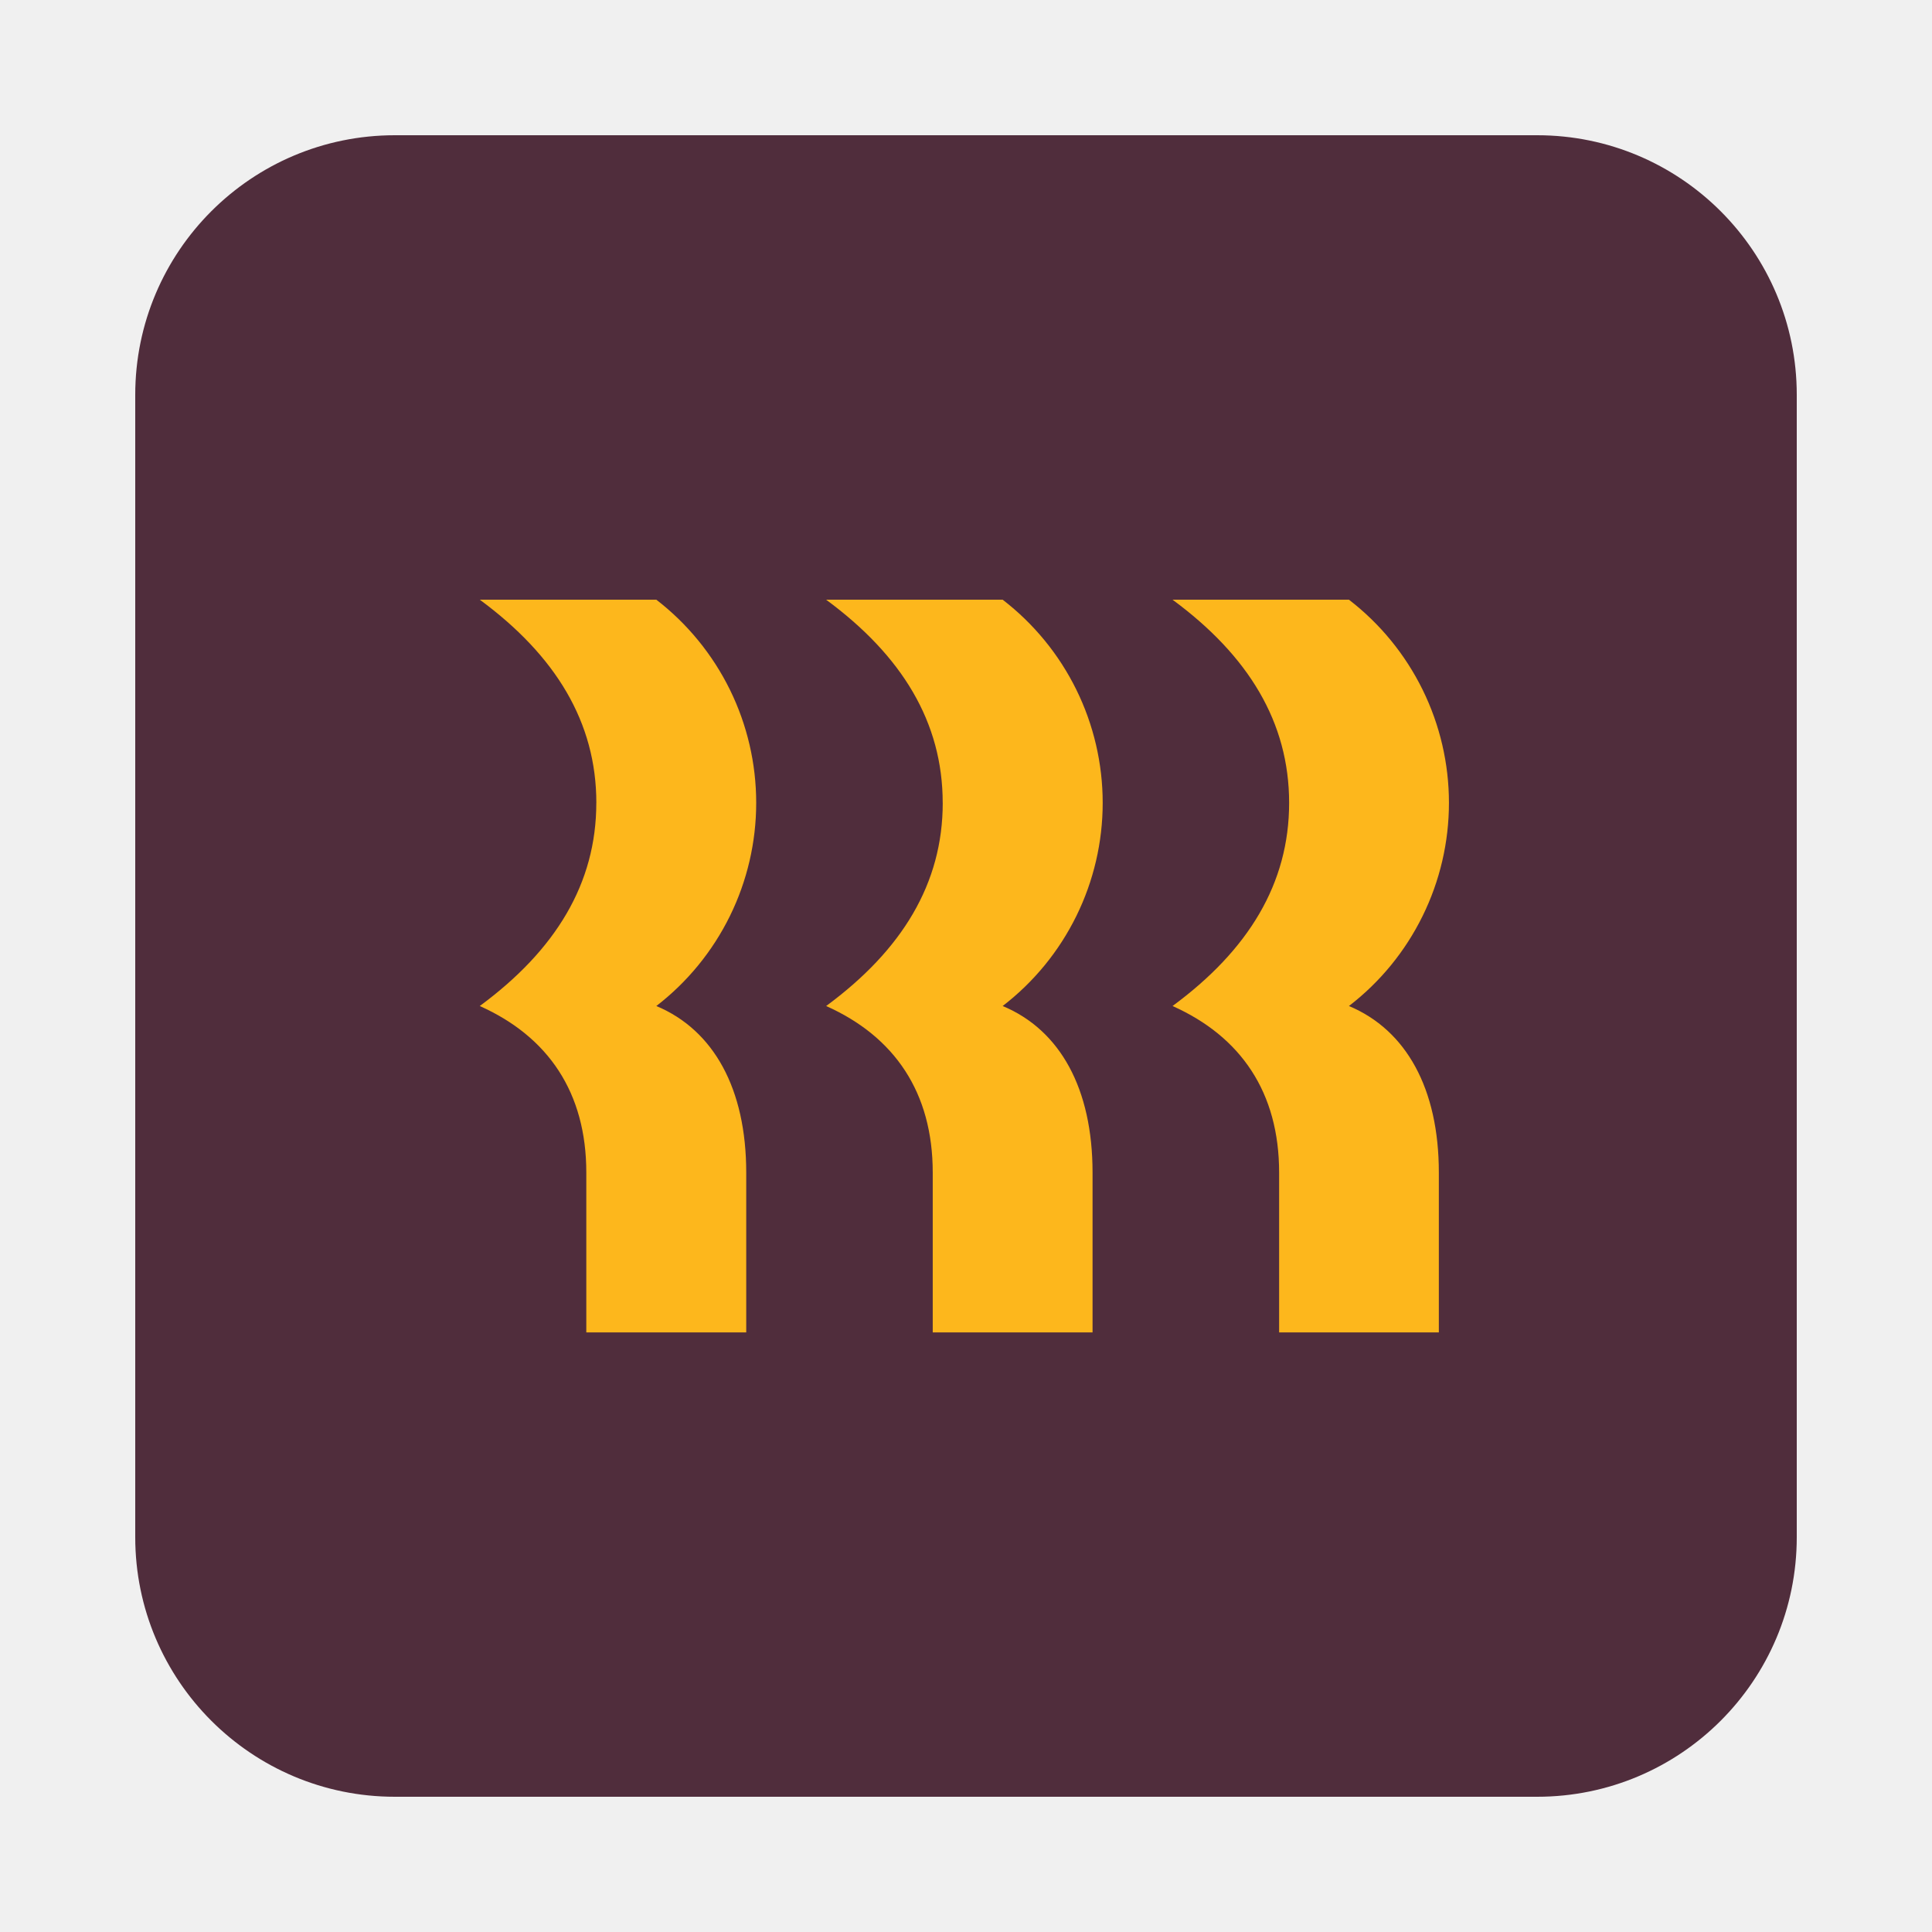
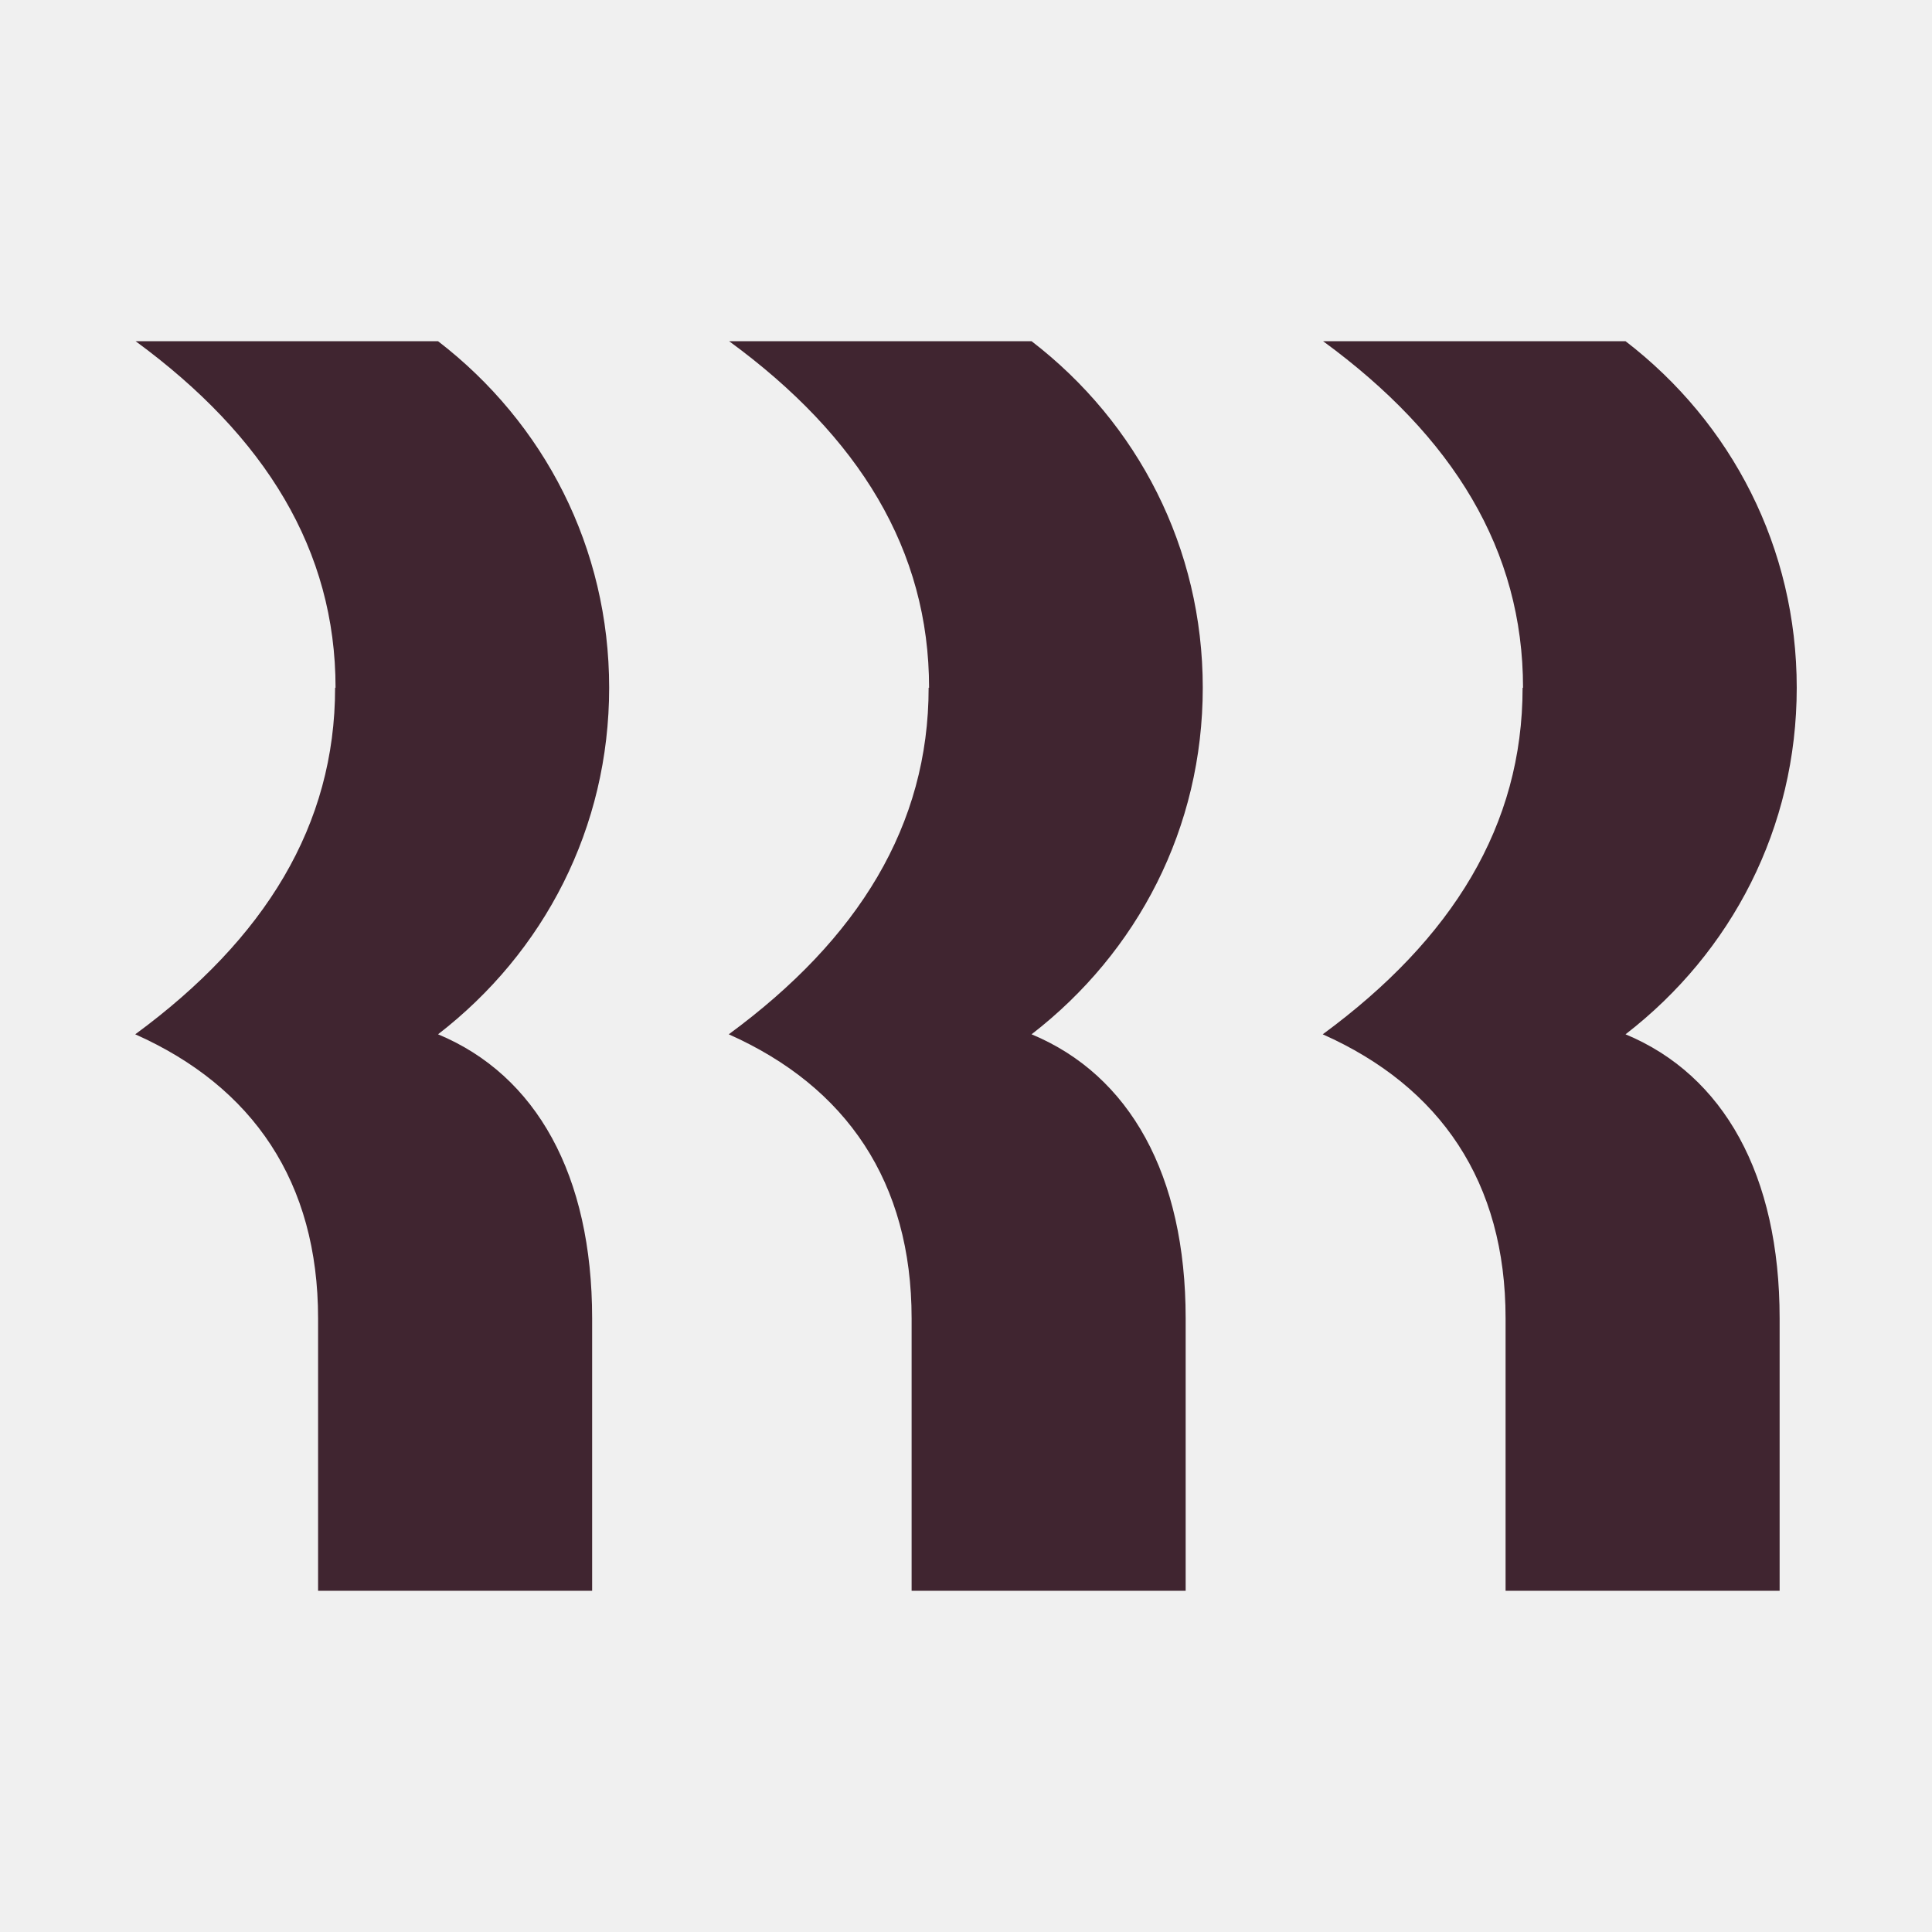
<svg xmlns="http://www.w3.org/2000/svg" fill="none" viewBox="0 0 24 24">
-   <g transform="translate(1.68 1.68) scale(0.43)">
-     <g clip-path="url(#clip0_2904_4256)">
-       <path d="M40.5 0H7.5C3.358 0 0 3.358 0 7.5V40.5C0 44.642 3.358 48 7.5 48H40.5C44.642 48 48 44.642 48 40.5V7.5C48 3.358 44.642 0 40.5 0Z" fill="#502D3C" />
-       <path d="M13.321 19.288C13.321 16.959 12.147 15.034 9.954 13.418H15.054C15.951 14.11 16.678 15 17.179 16.017C17.679 17.035 17.939 18.153 17.939 19.287C17.939 20.421 17.679 21.54 17.179 22.557C16.678 23.575 15.951 24.464 15.054 25.156C16.708 25.849 17.651 27.542 17.651 29.968V34.586H13.031V29.968C13.031 27.659 11.934 26.042 9.953 25.156C12.146 23.54 13.32 21.616 13.32 19.288H13.321ZM23.327 19.288C23.327 16.959 22.153 15.034 19.959 13.418H25.059C25.958 14.11 26.686 14.999 27.187 16.016C27.688 17.034 27.949 18.153 27.949 19.287C27.949 20.421 27.688 21.541 27.187 22.558C26.686 23.576 25.958 24.465 25.059 25.156C26.719 25.849 27.656 27.542 27.656 29.968V34.586H23.039V29.968C23.039 27.659 21.942 26.042 19.96 25.156C22.154 23.54 23.328 21.616 23.328 19.288H23.327ZM33.335 19.288C33.335 16.959 32.161 15.034 29.967 13.418H35.063C35.962 14.11 36.689 14.999 37.19 16.016C37.691 17.034 37.952 18.153 37.952 19.287C37.952 20.421 37.691 21.541 37.19 22.558C36.689 23.576 35.962 24.465 35.063 25.156C36.717 25.849 37.66 27.542 37.66 29.968V34.586H33.046V29.968C33.046 27.659 31.949 26.042 29.967 25.156C32.161 23.54 33.335 21.616 33.335 19.288Z" fill="#FDB71C" />
-     </g>
-     <defs>
-       <clipPath id="clip0_2904_4256">
-         <rect width="48" height="48" fill="white" />
-       </clipPath>
-     </defs>
+   <g transform="translate(1.0423 1.4992) scale(1.0957)">
+     <path d="M2.853 6.429C2.853 4.871 2.06 3.581 0.586 2.5H4.015C5.219 3.426 5.955 4.842 5.955 6.429C5.955 8.016 5.219 9.428 4.015 10.358C5.129 10.821 5.762 11.954 5.762 13.578V16.667H2.655V13.578C2.655 12.034 1.918 10.953 0.582 10.358C2.055 9.276 2.848 7.987 2.848 6.429H2.853ZM9.582 6.429C9.582 4.871 8.793 3.581 7.315 2.5H10.744C11.948 3.426 12.685 4.842 12.685 6.429C12.685 8.016 11.948 9.428 10.744 10.358C11.858 10.821 12.491 11.954 12.491 13.578V16.667H9.384V13.578C9.384 12.034 8.647 10.953 7.311 10.358C8.784 9.276 9.577 7.987 9.577 6.429H9.582ZM16.316 6.429C16.316 4.871 15.527 3.581 14.049 2.5H17.478C18.682 3.426 19.419 4.842 19.419 6.429C19.419 8.016 18.682 9.428 17.478 10.358C18.592 10.821 19.225 11.954 19.225 13.578V16.667H16.118V13.578C16.118 12.034 15.381 10.953 14.045 10.358C15.518 9.276 16.311 7.987 16.311 6.429H16.316Z" fill="#402530" />
  </g>
</svg>
